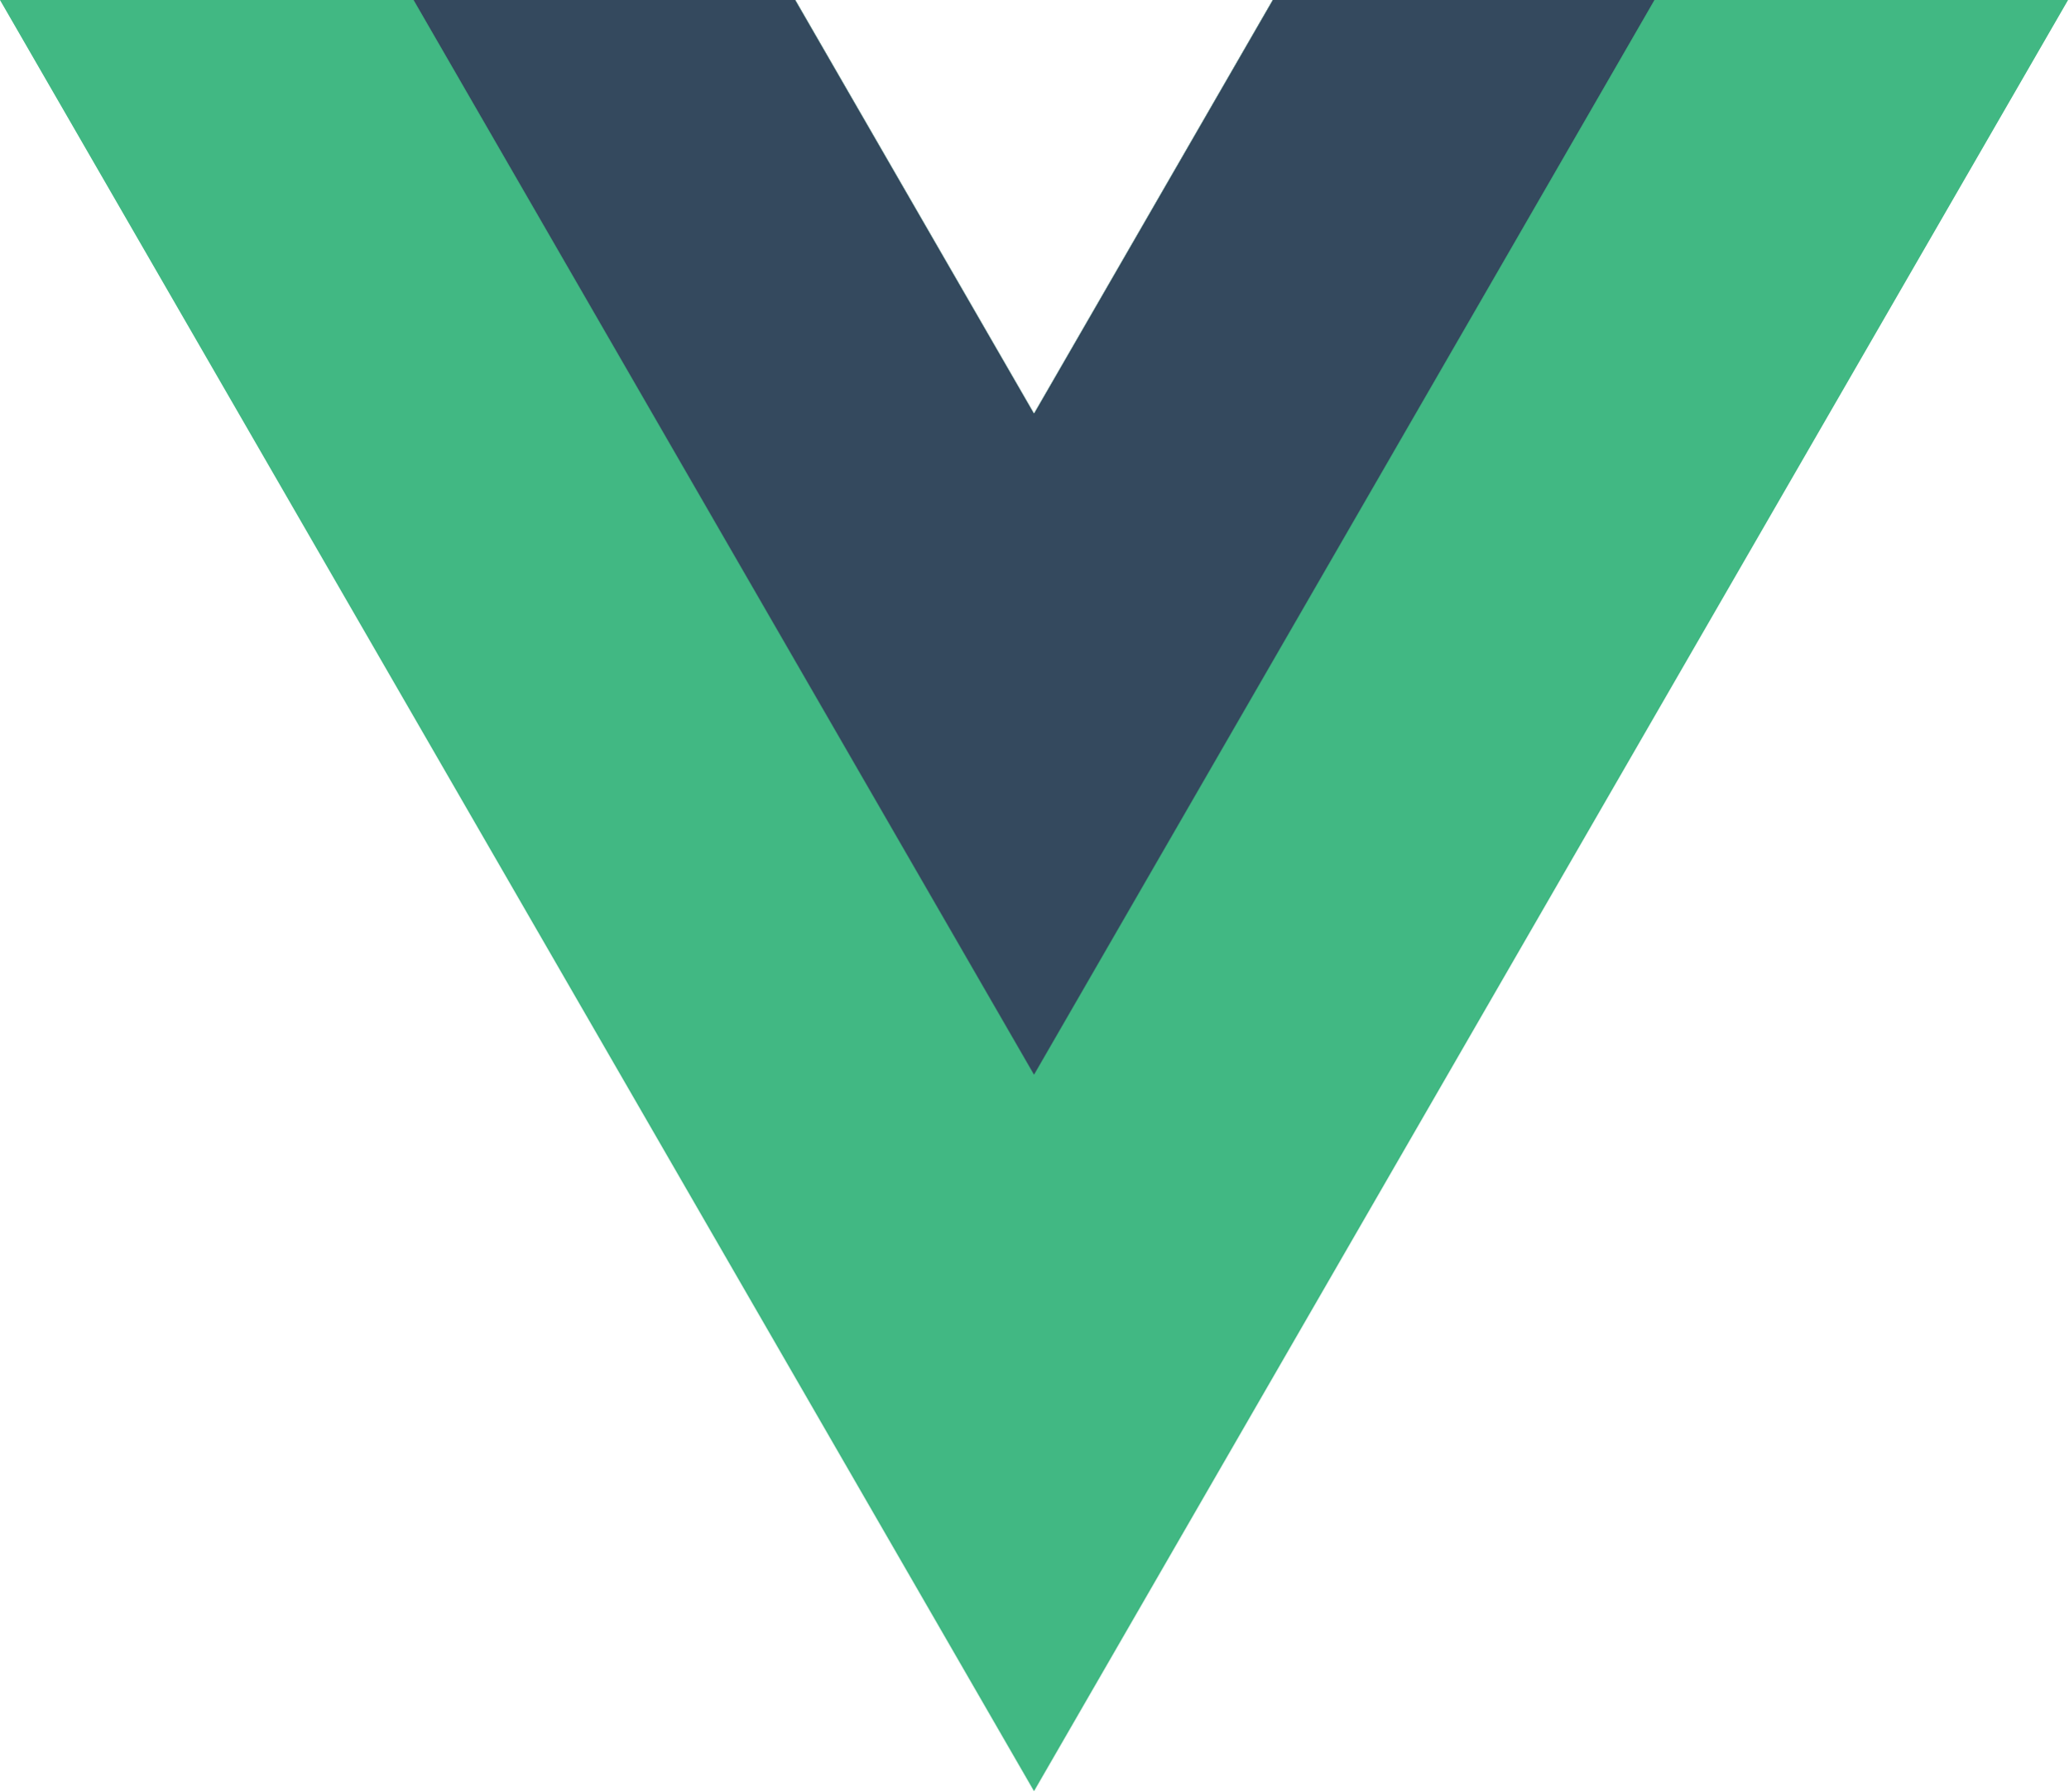
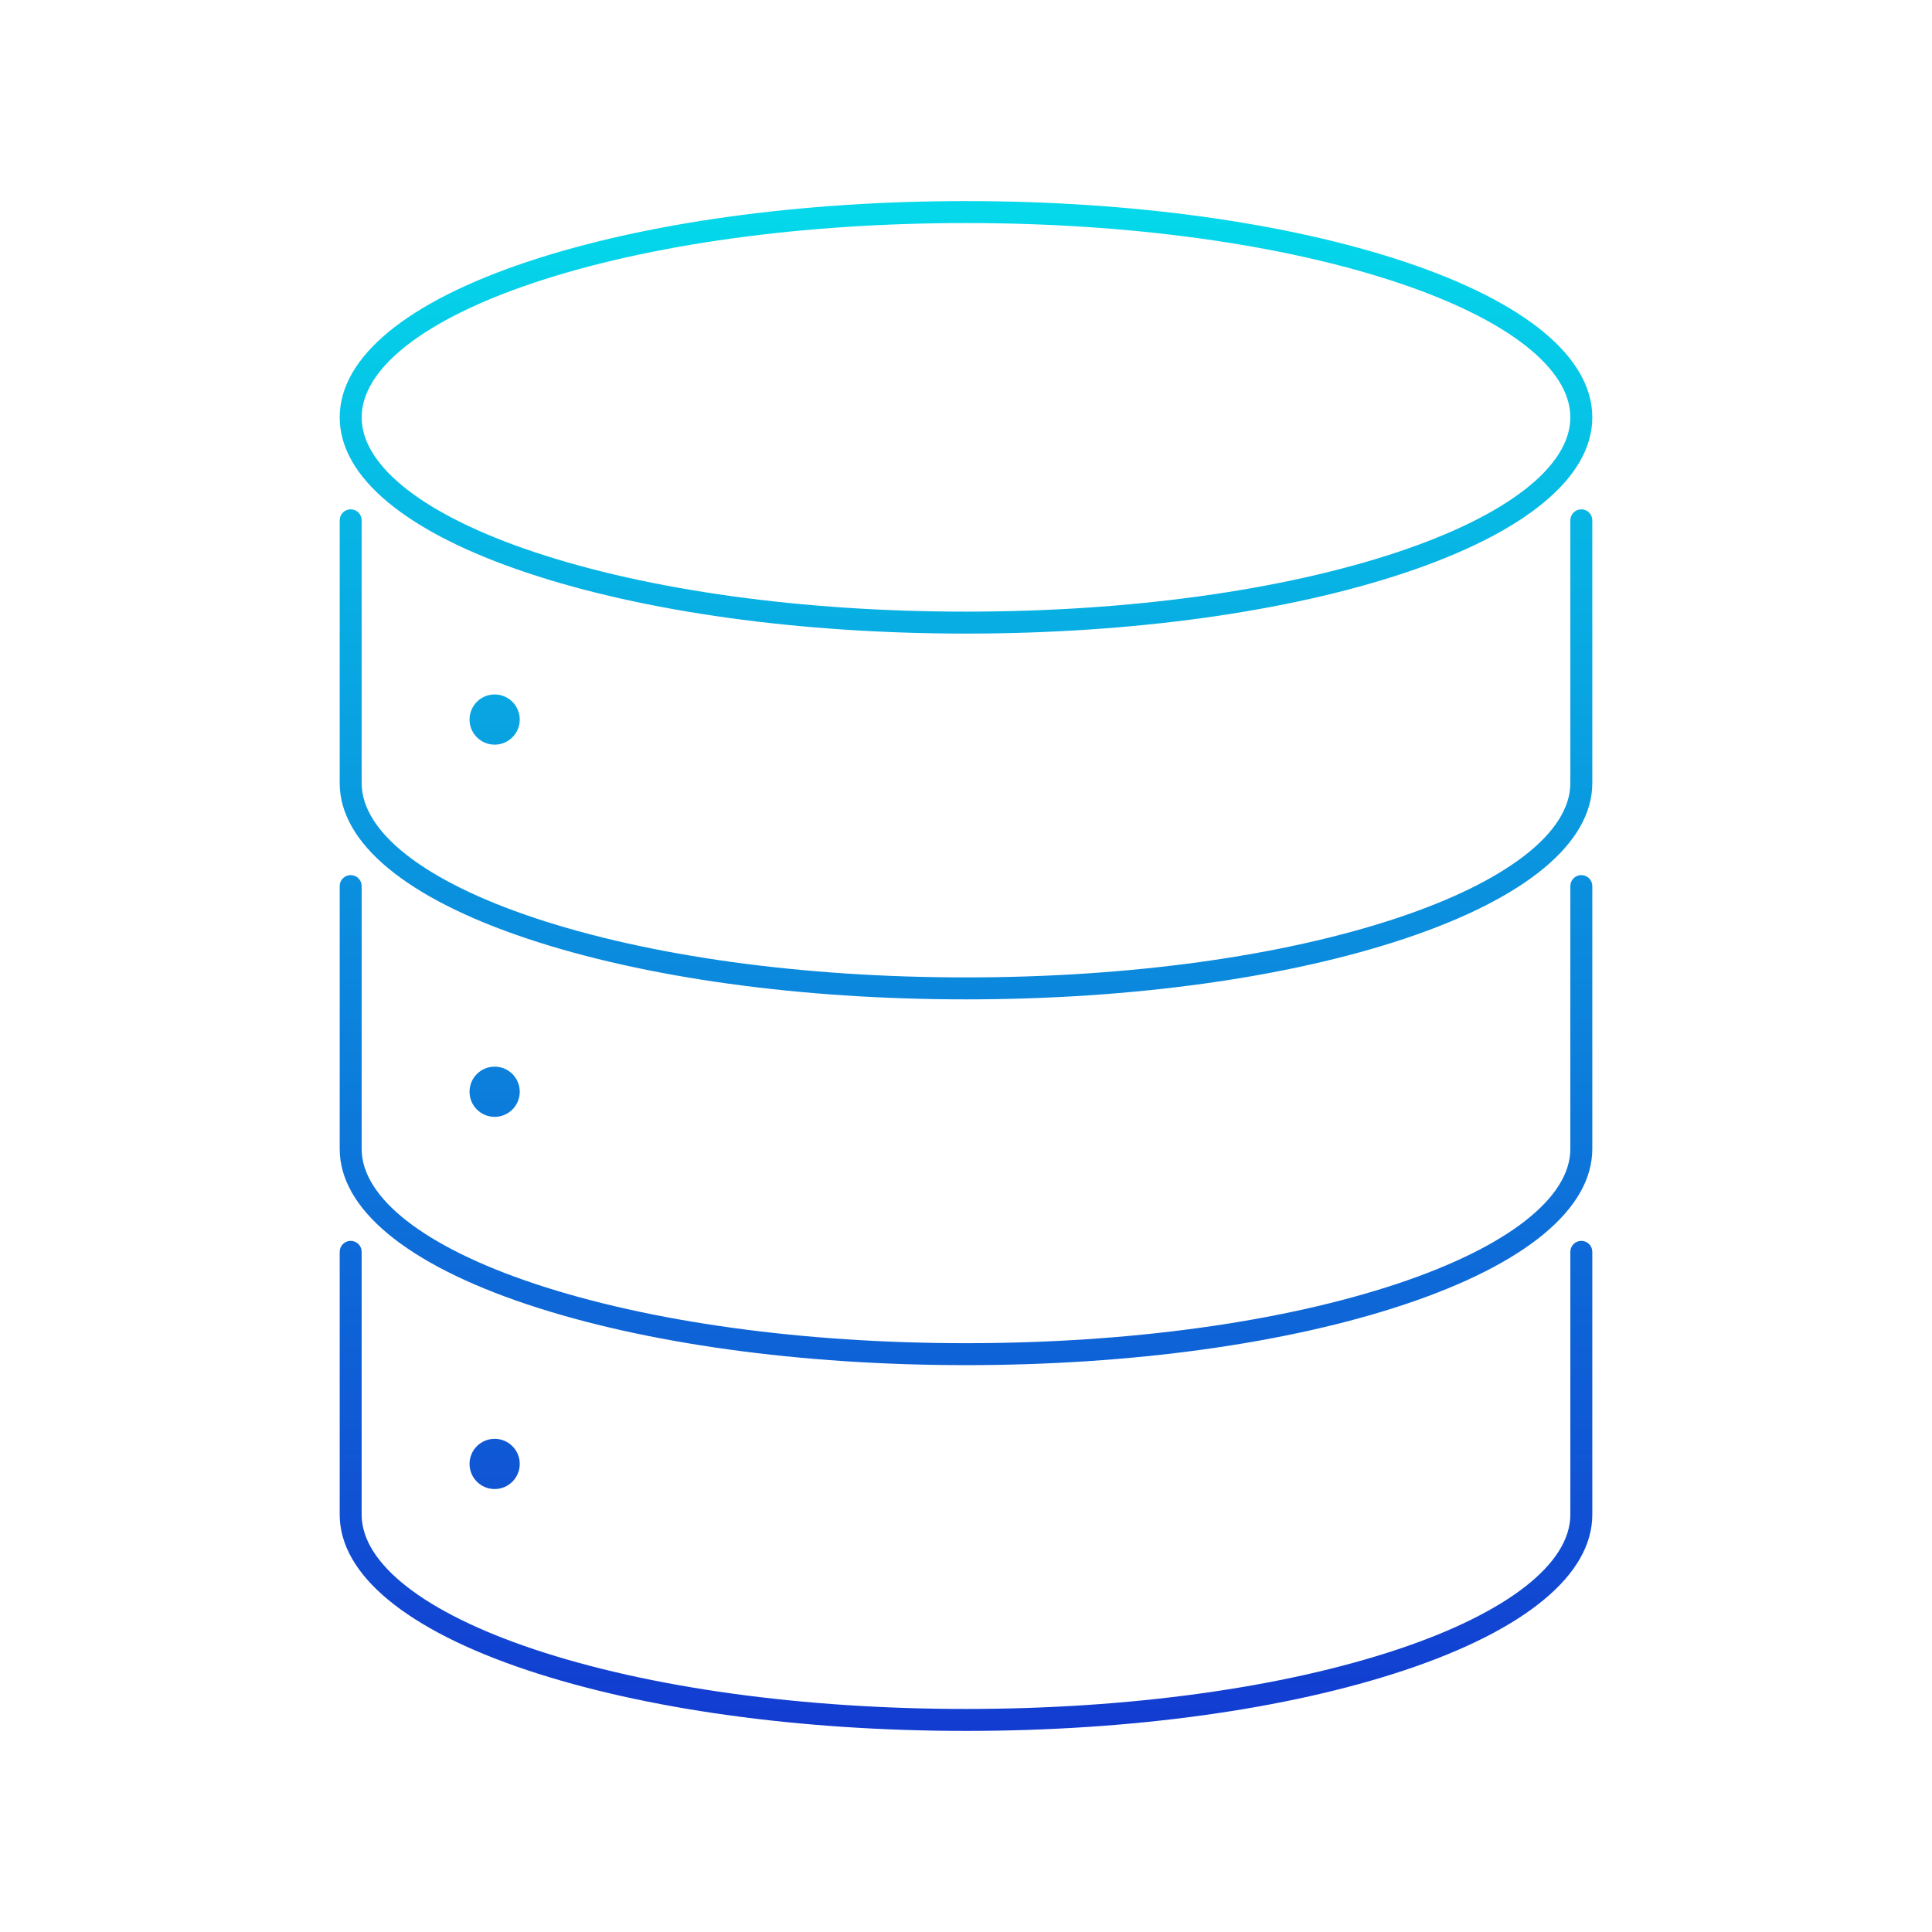
- <svg xmlns="http://www.w3.org/2000/svg" viewBox="0 0 261.76 226.69">
-   <path d="M161.096.001l-30.225 52.351L100.647.001H-.005l130.877 226.688L261.749.001z" fill="#41b883" />
-   <path d="M161.096.001l-30.225 52.351L100.647.001H52.346l78.526 136.01L209.398.001z" fill="#34495e" />
+ <svg xmlns="http://www.w3.org/2000/svg" version="1.1" x="0px" y="0px" viewBox="0 0 2200 2200" style="enable-background:new 0 0 2200 2200;" xml:space="preserve">
+   <g id="Objects">
+     <g>
+       <linearGradient id="SVGID_1_" gradientUnits="userSpaceOnUse" x1="1100" y1="129.739" x2="1100" y2="1986.16">
+         <stop offset="0" style="stop-color:#04D8EA" />
+         <stop offset="1" style="stop-color:#123AD0" />
+       </linearGradient>
+       <path style="fill:url(#SVGID_1_);" d="M1100,1971.015c-188.469,0-365.829-24.542-499.409-69.104    c-137.851-45.986-213.768-108.898-213.768-177.147v-299.266c0-6.904,5.597-12.502,12.502-12.502    c6.905,0,12.502,5.598,12.502,12.502v299.266c0,55.809,71.686,111.732,196.677,153.429    c131.096,43.734,305.646,67.819,491.497,67.819s360.401-24.085,491.497-67.819c124.991-41.697,196.678-97.62,196.678-153.429    v-299.266c0-6.904,5.597-12.502,12.502-12.502s12.502,5.598,12.502,12.502v299.266c0,68.249-75.918,131.161-213.768,177.147    C1465.829,1946.473,1288.469,1971.015,1100,1971.015z" />
+       <linearGradient id="SVGID_00000103986466880628412640000005085555427086651027_" gradientUnits="userSpaceOnUse" x1="1100" y1="157.232" x2="1100" y2="2013.653">
+         <stop offset="0" style="stop-color:#04D8EA" />
+         <stop offset="1" style="stop-color:#123AD0" />
+       </linearGradient>
+       <path style="fill:url(#SVGID_00000103986466880628412640000005085555427086651027_);" d="M1100,1554.507    c-188.469,0-365.829-24.542-499.409-69.104c-137.85-45.987-213.768-108.9-213.768-177.148v-299.266    c0-6.905,5.597-12.502,12.502-12.502c6.905,0,12.502,5.597,12.502,12.502v299.266c0,55.809,71.686,111.732,196.677,153.429    c131.096,43.735,305.646,67.82,491.497,67.82c185.85,0,360.401-24.085,491.497-67.82    c124.991-41.697,196.678-97.62,196.678-153.429v-299.266c0-6.905,5.597-12.502,12.502-12.502s12.502,5.597,12.502,12.502v299.266    c0,68.249-75.917,131.161-213.768,177.148C1465.828,1529.965,1288.469,1554.507,1100,1554.507z" />
+       <linearGradient id="SVGID_00000031886458925340796210000012289672888456263298_" gradientUnits="userSpaceOnUse" x1="1100" y1="184.725" x2="1100" y2="2041.146">
+         <stop offset="0" style="stop-color:#04D8EA" />
+         <stop offset="1" style="stop-color:#123AD0" />
+       </linearGradient>
+       <path style="fill:url(#SVGID_00000031886458925340796210000012289672888456263298_);" d="M1100,1137.997    c-188.469,0-365.829-24.542-499.409-69.104c-137.85-45.987-213.768-108.9-213.768-177.148V592.48    c0-6.905,5.597-12.502,12.502-12.502c6.905,0,12.502,5.597,12.502,12.502v299.266c0,55.809,71.686,111.732,196.677,153.429    c131.096,43.734,305.646,67.819,491.497,67.819s360.401-24.085,491.497-67.819c124.991-41.697,196.678-97.62,196.678-153.429    V592.48c0-6.905,5.597-12.502,12.502-12.502s12.502,5.597,12.502,12.502v299.266c0,68.248-75.917,131.161-213.768,177.148    C1465.829,1113.456,1288.469,1137.997,1100,1137.997z" />
+       <linearGradient id="SVGID_00000163766843213231212890000002270524868808310195_" gradientUnits="userSpaceOnUse" x1="1100" y1="243.752" x2="1100" y2="1985.222">
+         <stop offset="0" style="stop-color:#04D8EA" />
+         <stop offset="1" style="stop-color:#123AD0" />
+       </linearGradient>
+       <path style="fill:url(#SVGID_00000163766843213231212890000002270524868808310195_);" d="M1100,721.476    c-188.467,0-365.827-24.541-499.409-69.103C462.74,606.388,386.823,543.48,386.823,475.237    c0-68.248,75.918-131.161,213.768-177.148c133.58-44.563,310.941-69.104,499.409-69.104s365.829,24.542,499.409,69.104    c137.851,45.987,213.768,108.9,213.768,177.148c0,68.242-75.918,131.15-213.768,177.136    C1465.827,696.935,1288.467,721.476,1100,721.476z M1100,253.989c-185.85,0-360.401,24.085-491.497,67.819    c-124.991,41.697-196.677,97.62-196.677,153.429c0,55.803,71.686,111.722,196.677,153.418    c131.098,43.733,305.648,67.818,491.497,67.818c185.848,0,360.399-24.085,491.497-67.818    c124.991-41.695,196.678-97.615,196.678-153.418c0-55.809-71.687-111.732-196.678-153.429    C1460.401,278.074,1285.85,253.989,1100,253.989z" />
+       <linearGradient id="SVGID_00000132810544753024625480000015798895142198034064_" gradientUnits="userSpaceOnUse" x1="563.26" y1="243.752" x2="563.26" y2="1985.222">
+         <stop offset="0" style="stop-color:#04D8EA" />
+         <stop offset="1" style="stop-color:#123AD0" />
+       </linearGradient>
+       <circle style="fill:url(#SVGID_00000132810544753024625480000015798895142198034064_);" cx="563.26" cy="819.38" r="28.589" />
+       <linearGradient id="SVGID_00000089546958102350120530000006844826025430641287_" gradientUnits="userSpaceOnUse" x1="563.26" y1="243.752" x2="563.26" y2="1985.222">
+         <stop offset="0" style="stop-color:#04D8EA" />
+         <stop offset="1" style="stop-color:#123AD0" />
+       </linearGradient>
+       <circle style="fill:url(#SVGID_00000089546958102350120530000006844826025430641287_);" cx="563.26" cy="1243.191" r="28.589" />
+       <linearGradient id="SVGID_00000031914378609623124750000000956243823947244183_" gradientUnits="userSpaceOnUse" x1="563.26" y1="243.752" x2="563.26" y2="1985.222">
+         <stop offset="0" style="stop-color:#04D8EA" />
+         <stop offset="1" style="stop-color:#123AD0" />
+       </linearGradient>
+       <circle style="fill:url(#SVGID_00000031914378609623124750000000956243823947244183_);" cx="563.26" cy="1667.002" r="28.589" />
+     </g>
+   </g>
</svg>
